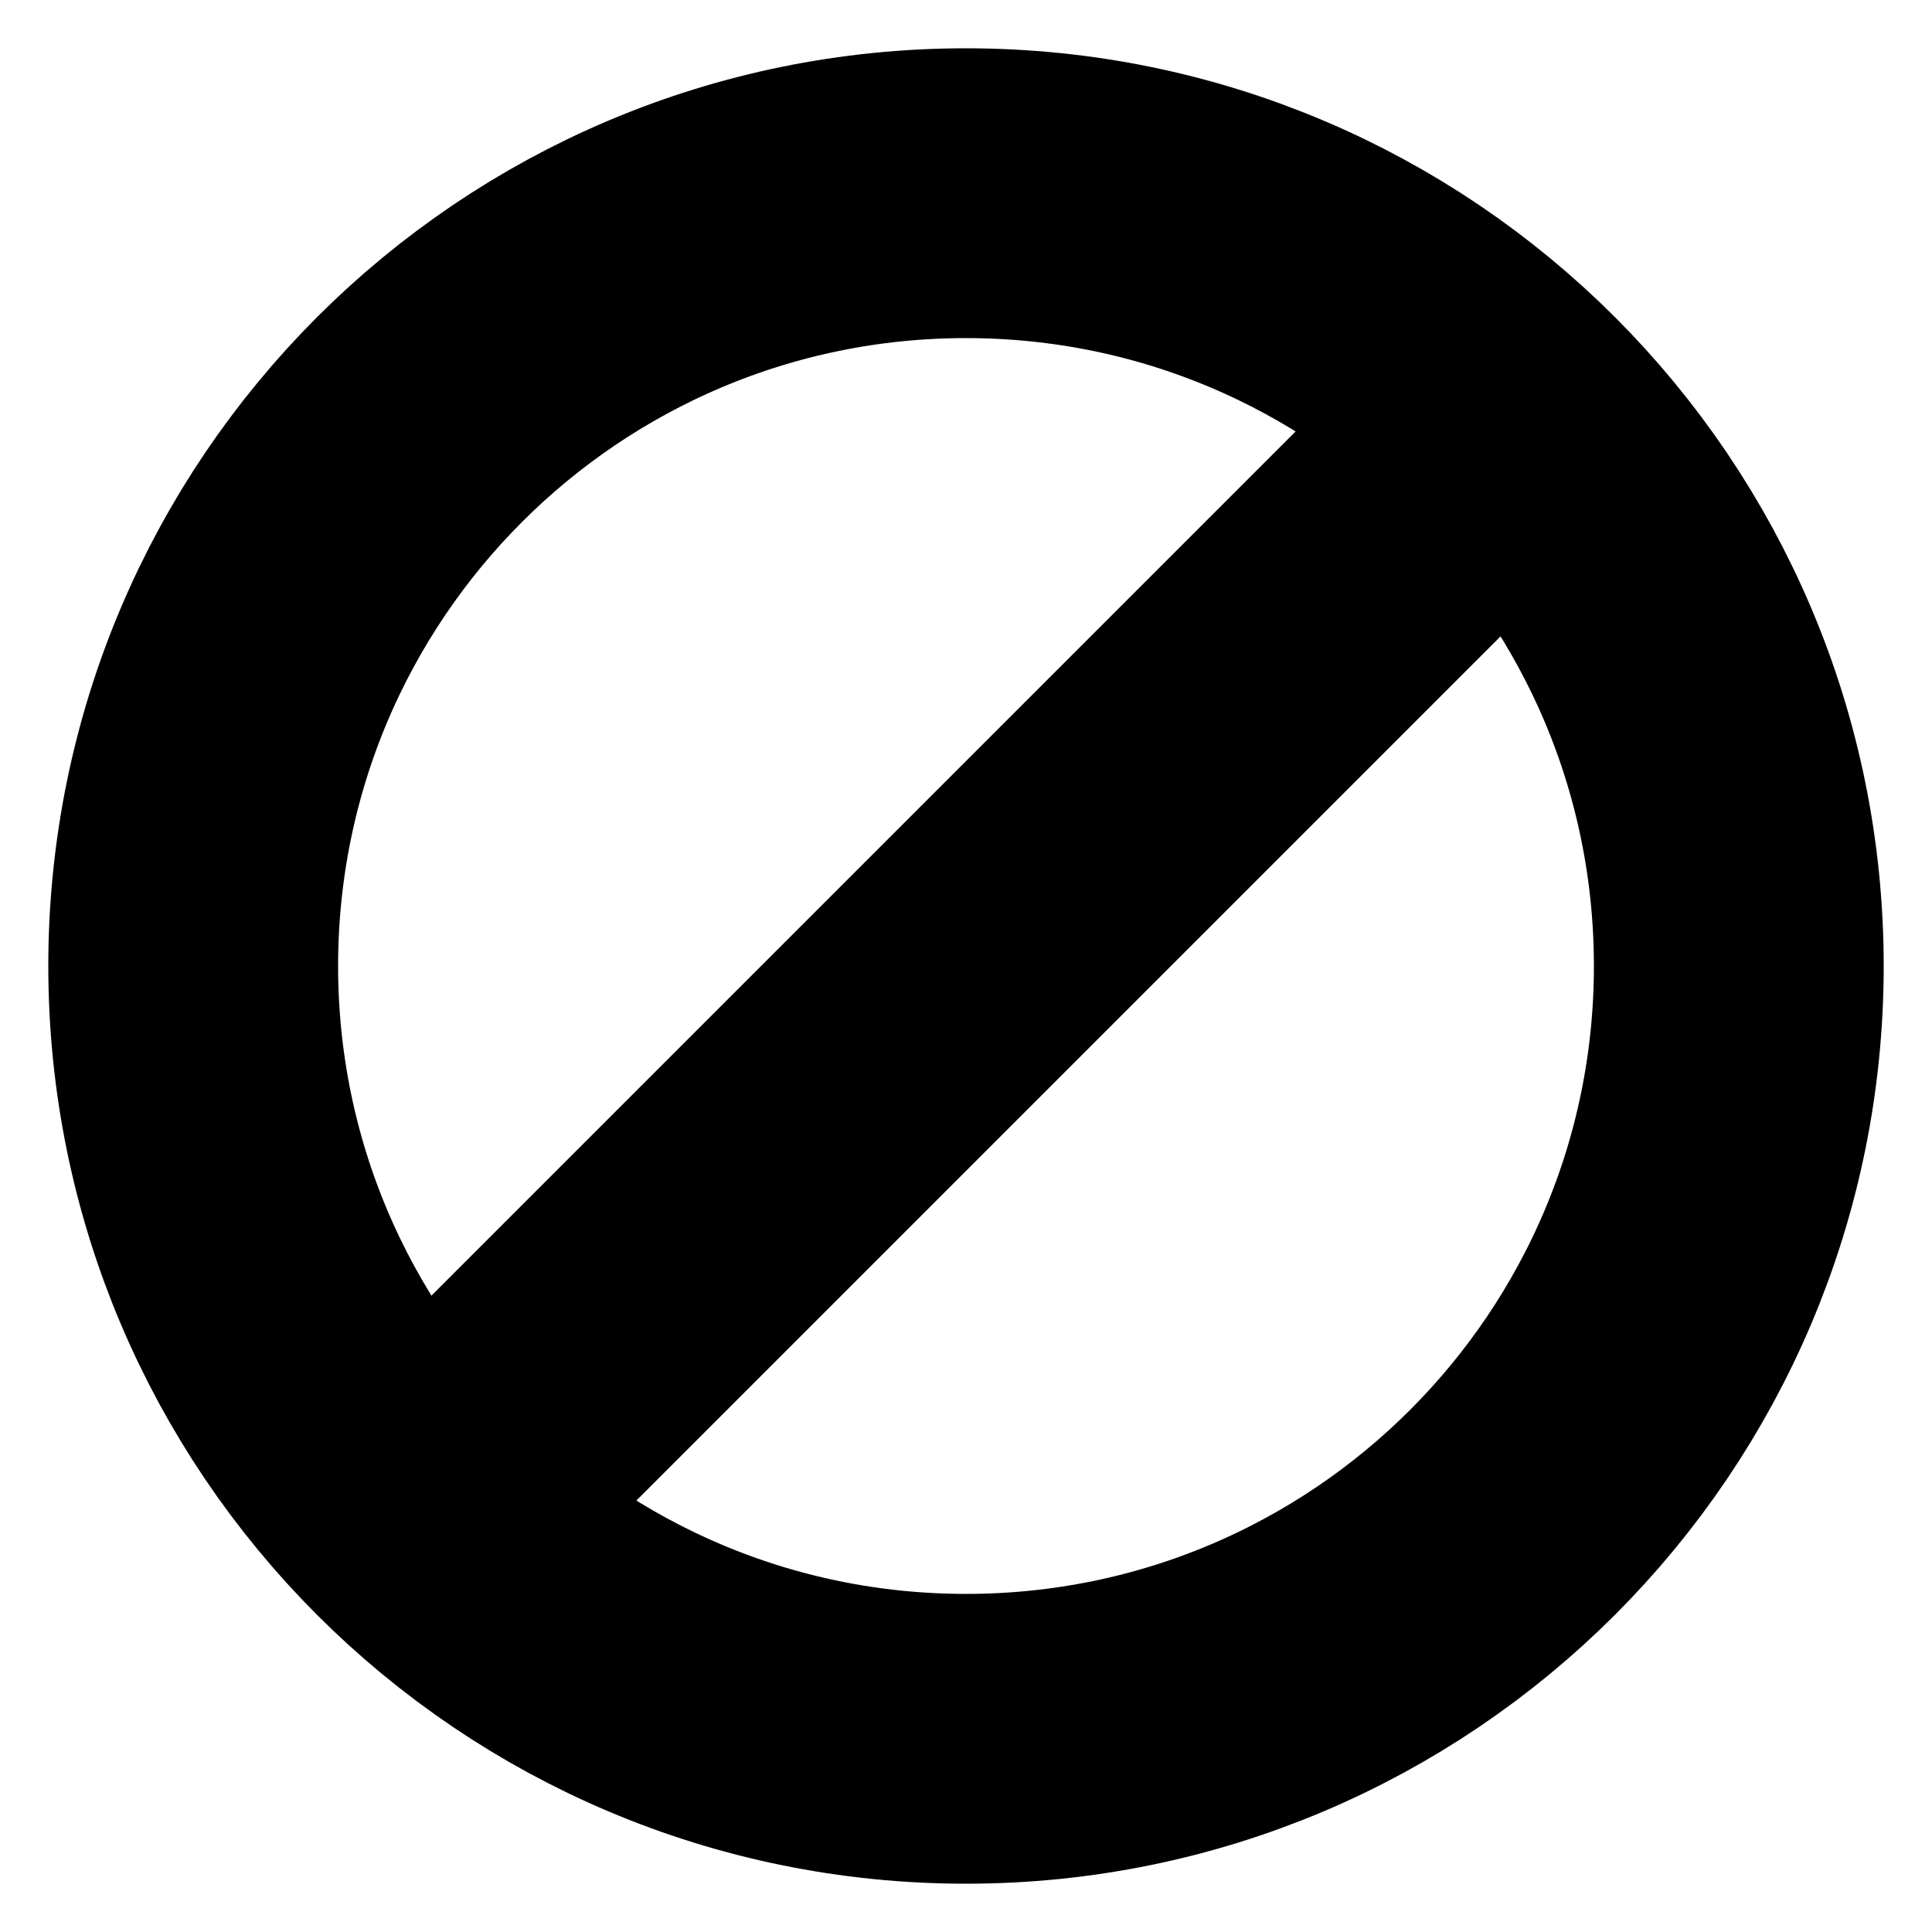
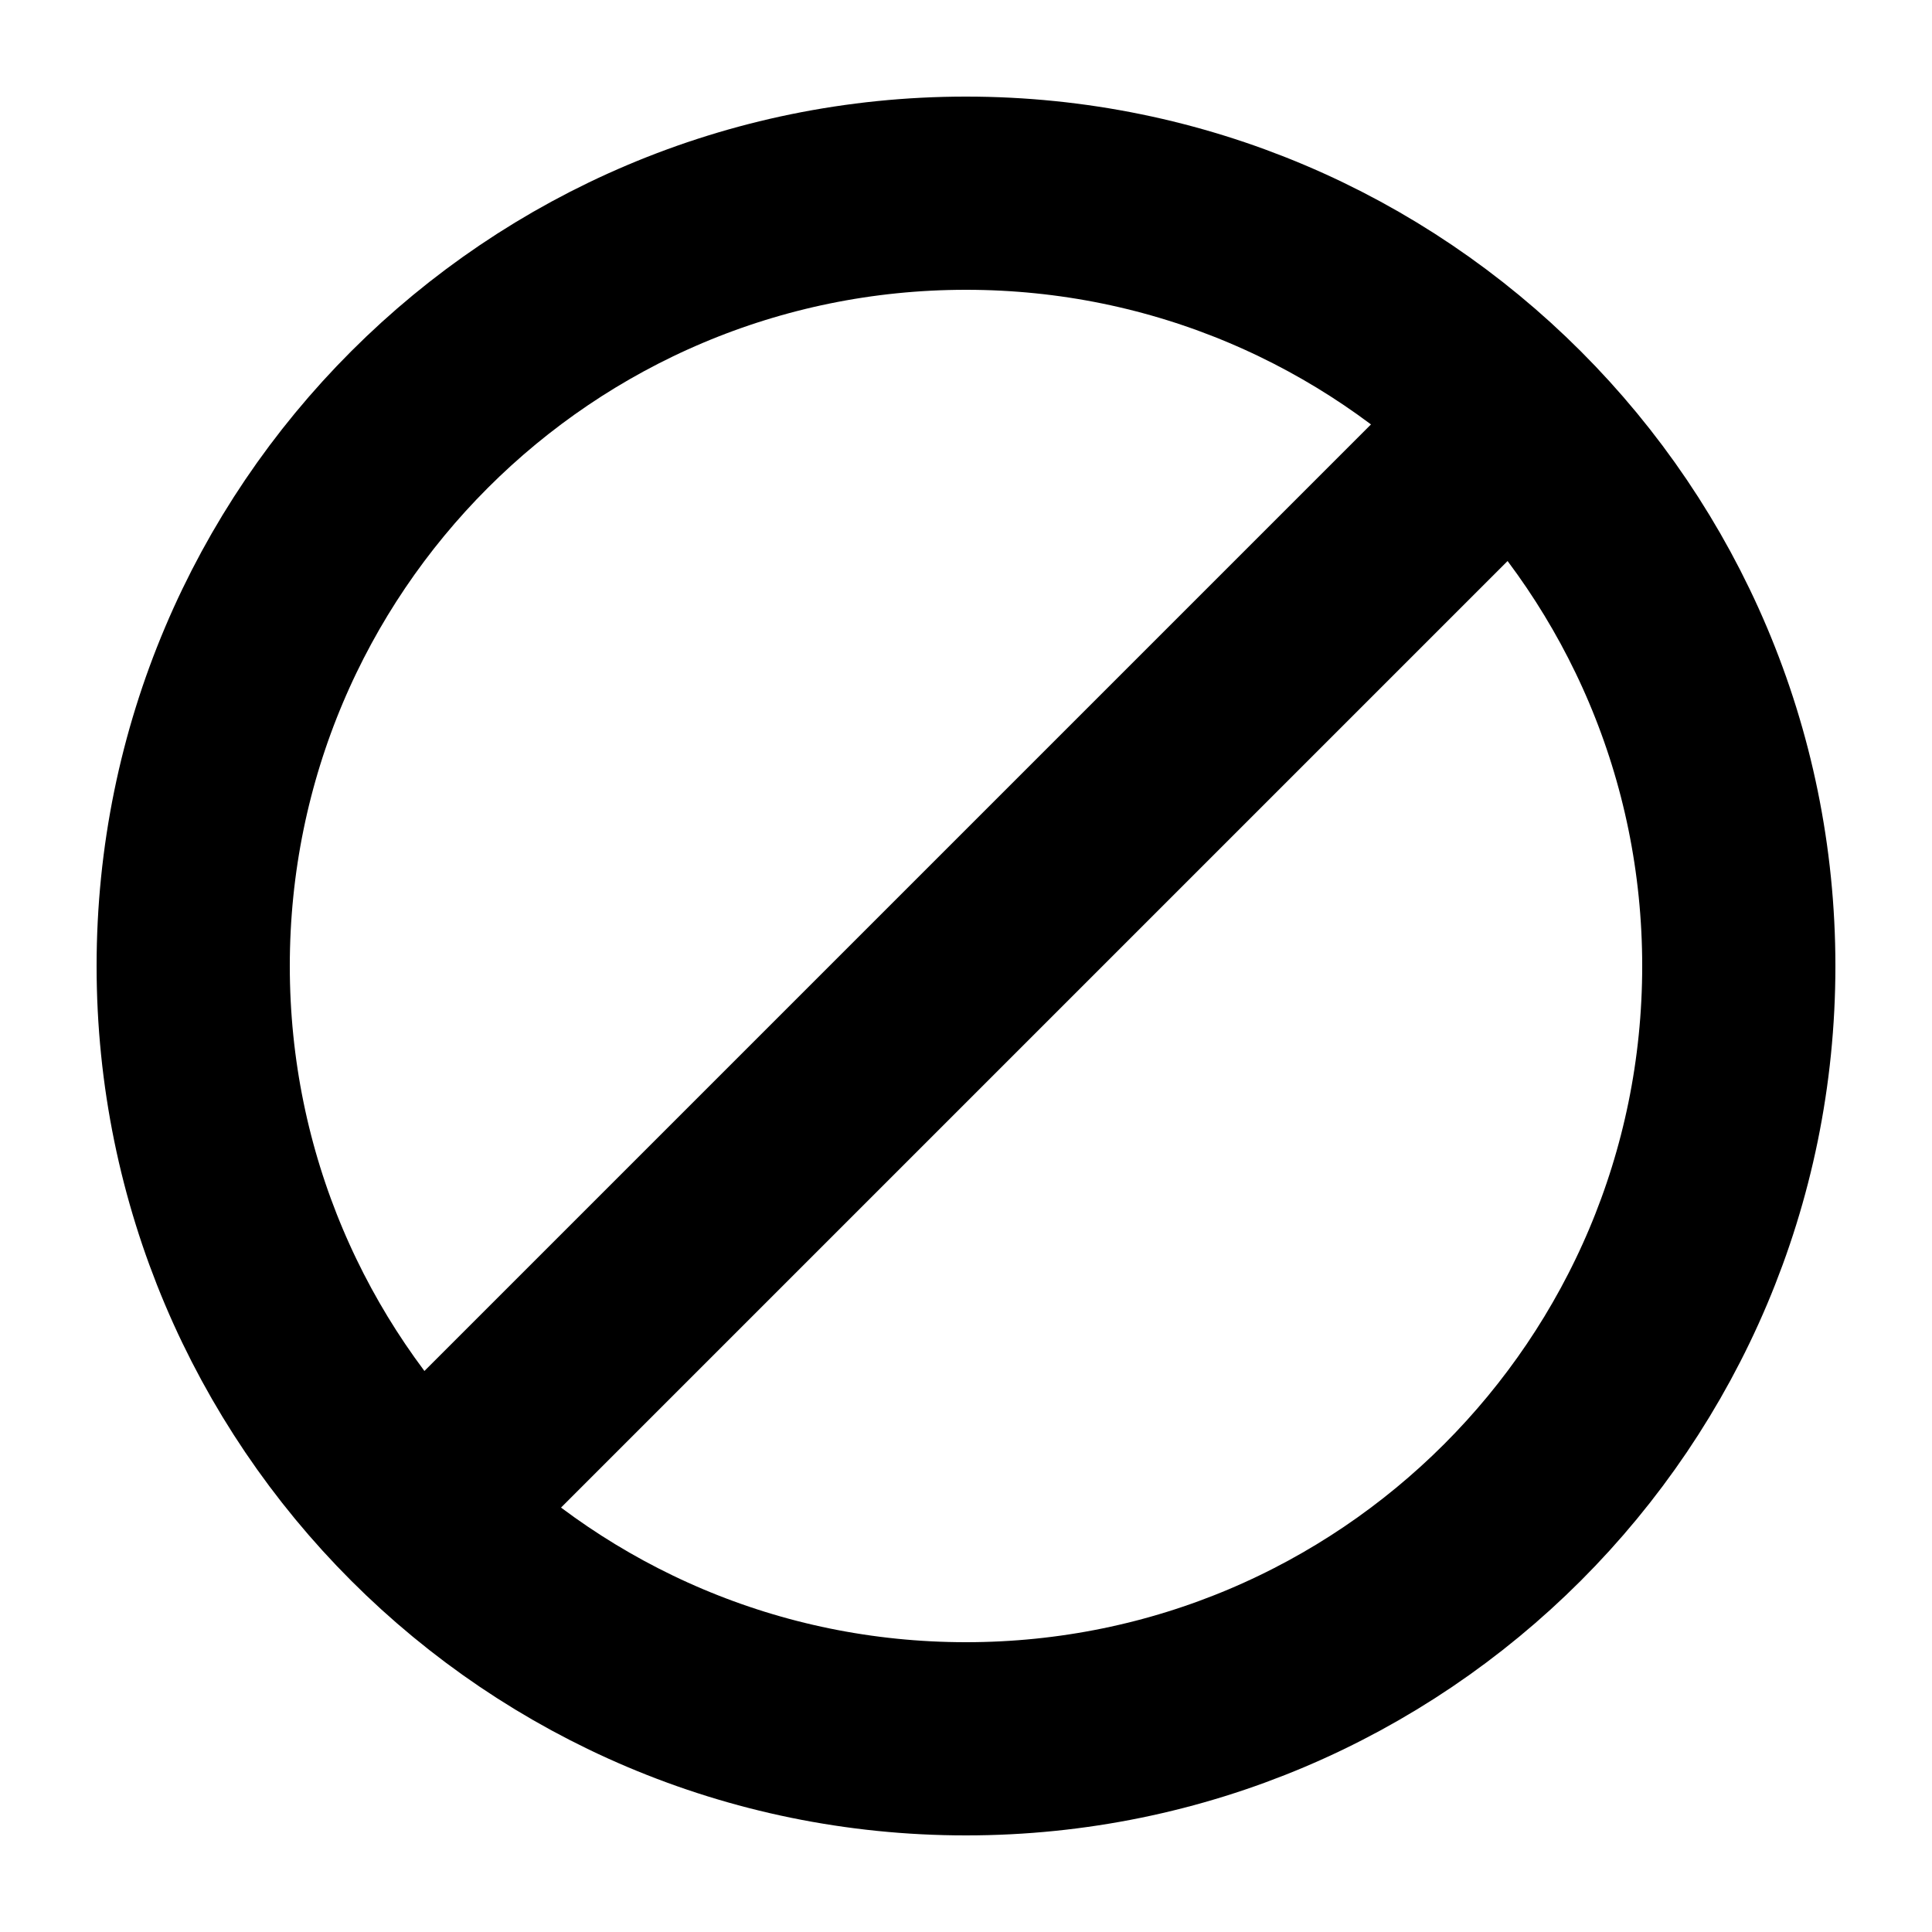
- <svg xmlns="http://www.w3.org/2000/svg" version="1.1" viewBox="0 0 20 20" width="64" height="64" fill="none" stroke="#000" stroke-width="3">
+ <svg xmlns="http://www.w3.org/2000/svg" version="1.1" viewBox="0 0 20 20" width="64" height="64" fill="none" stroke="#000" stroke-width="2">
  <path d="M4 16 16 4" />
  <circle cx="10" cy="10" r="8" />
</svg>
